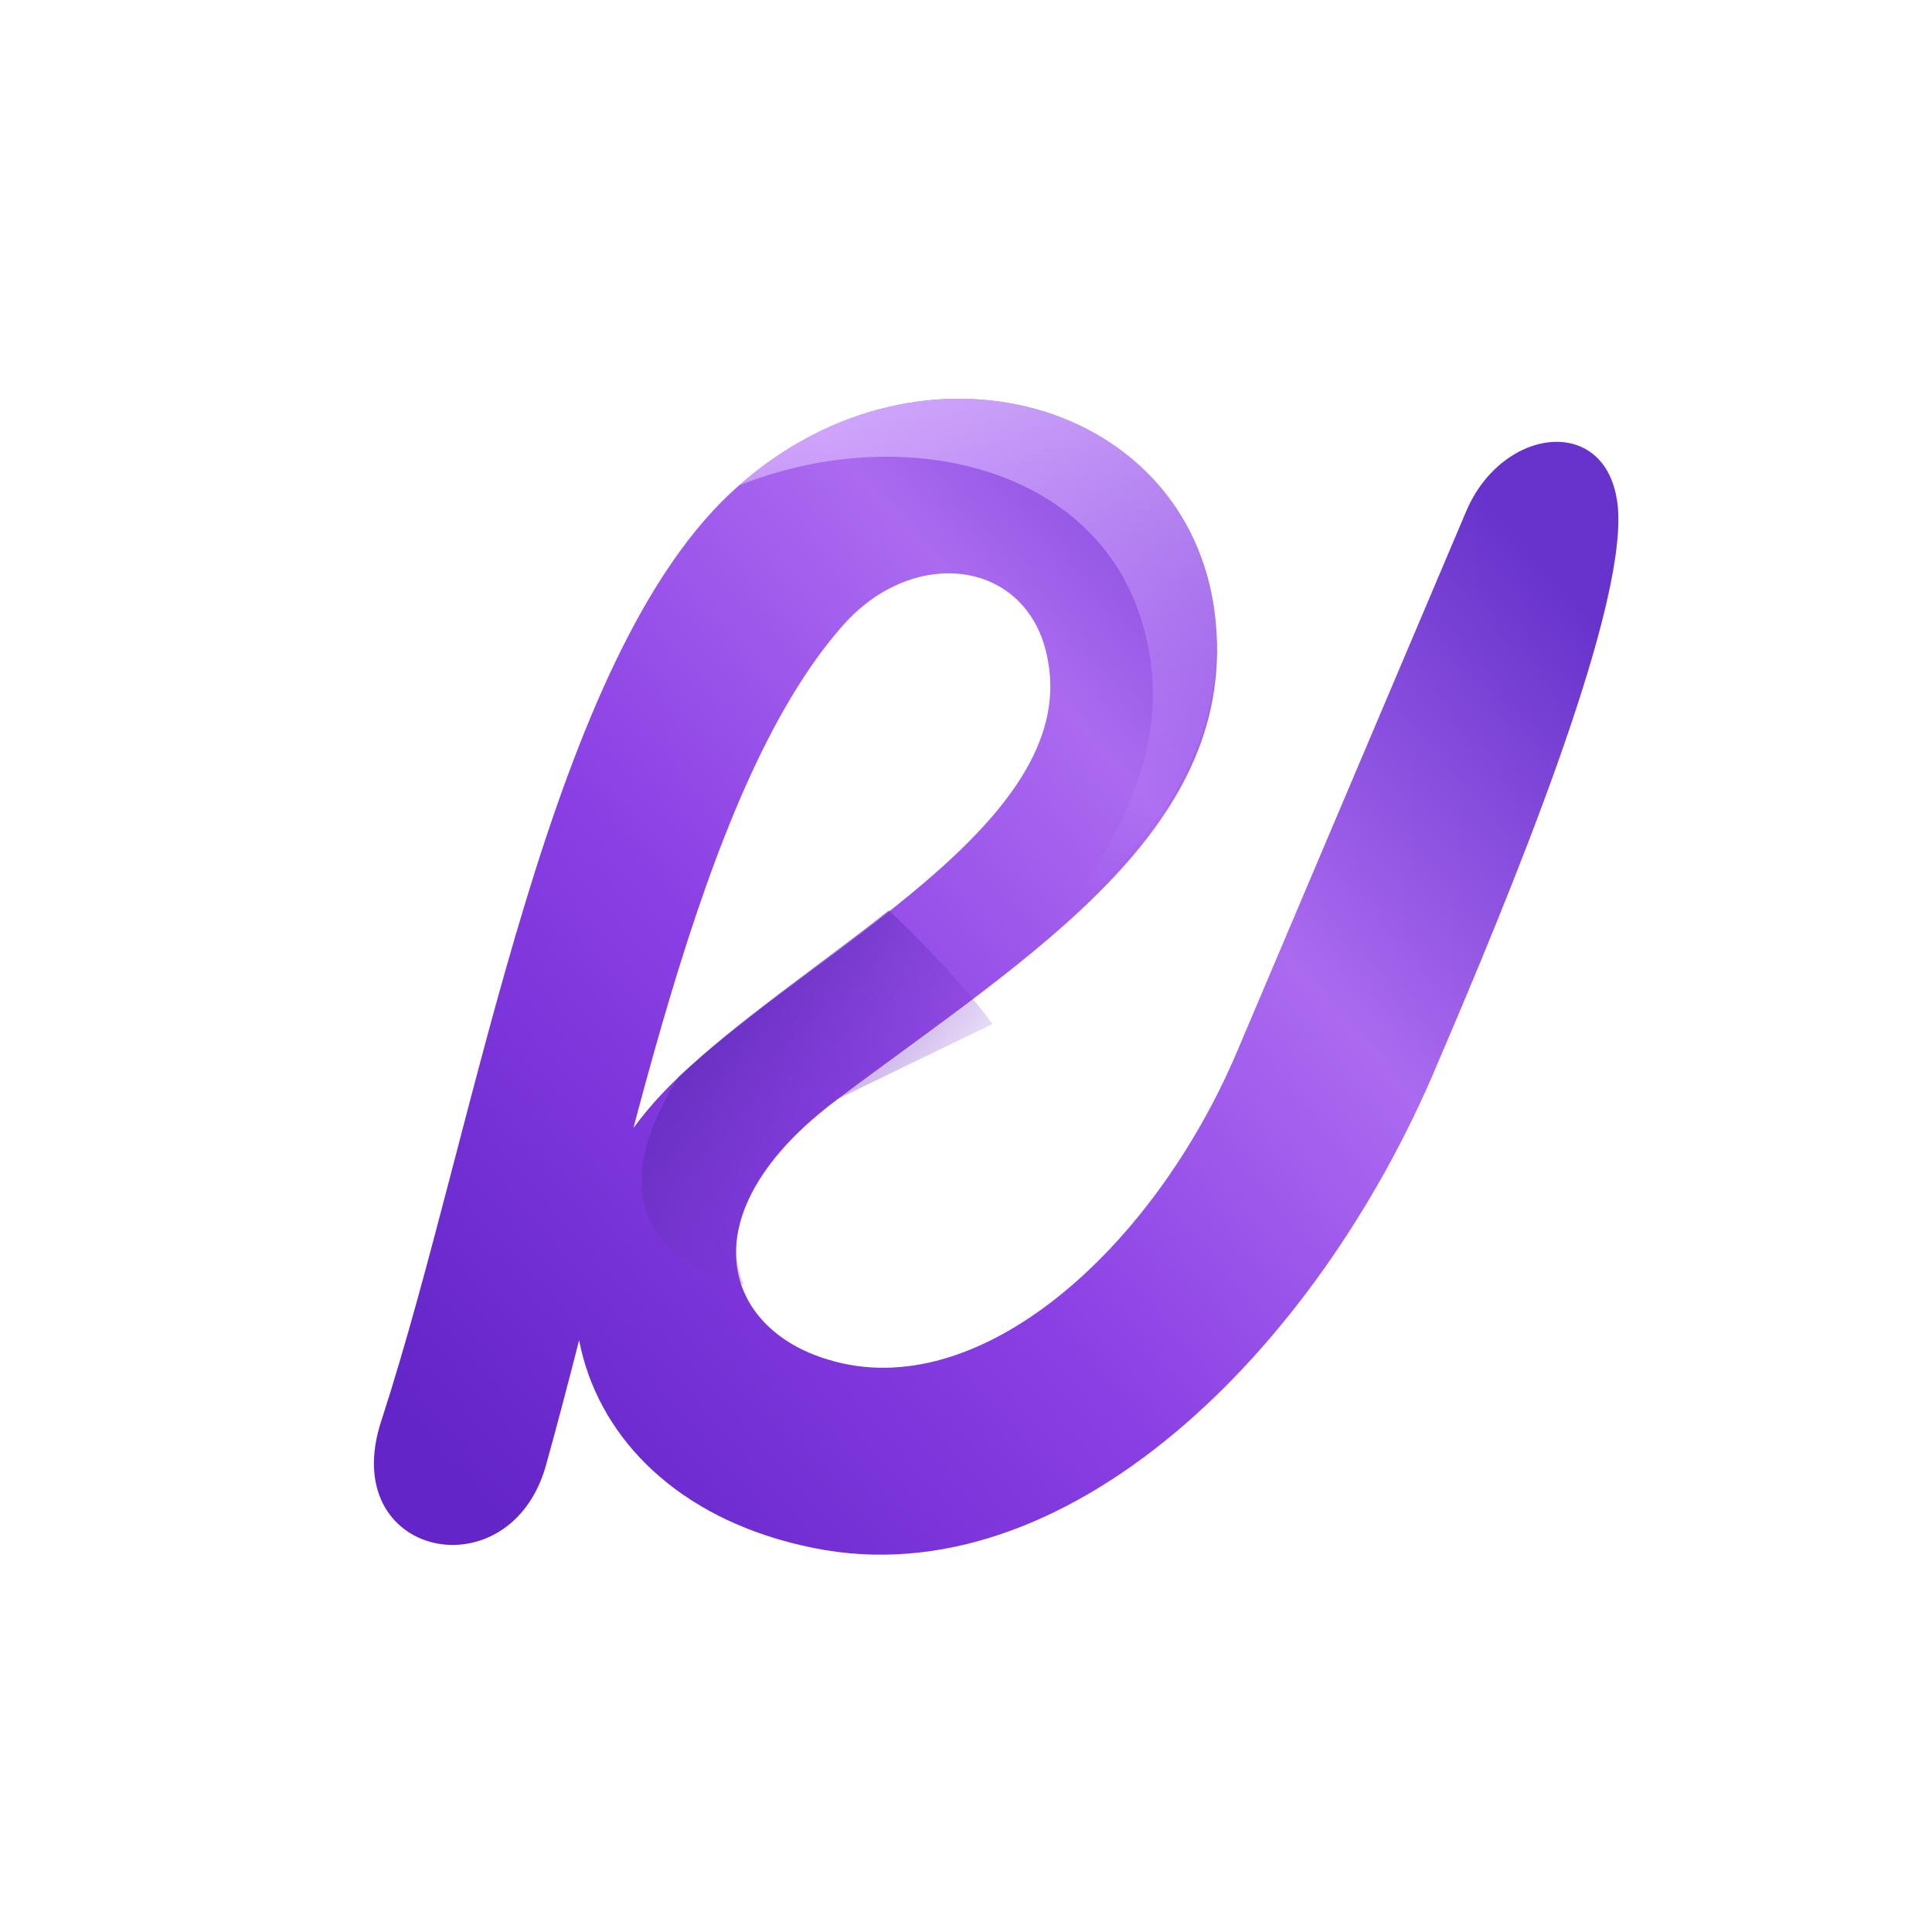
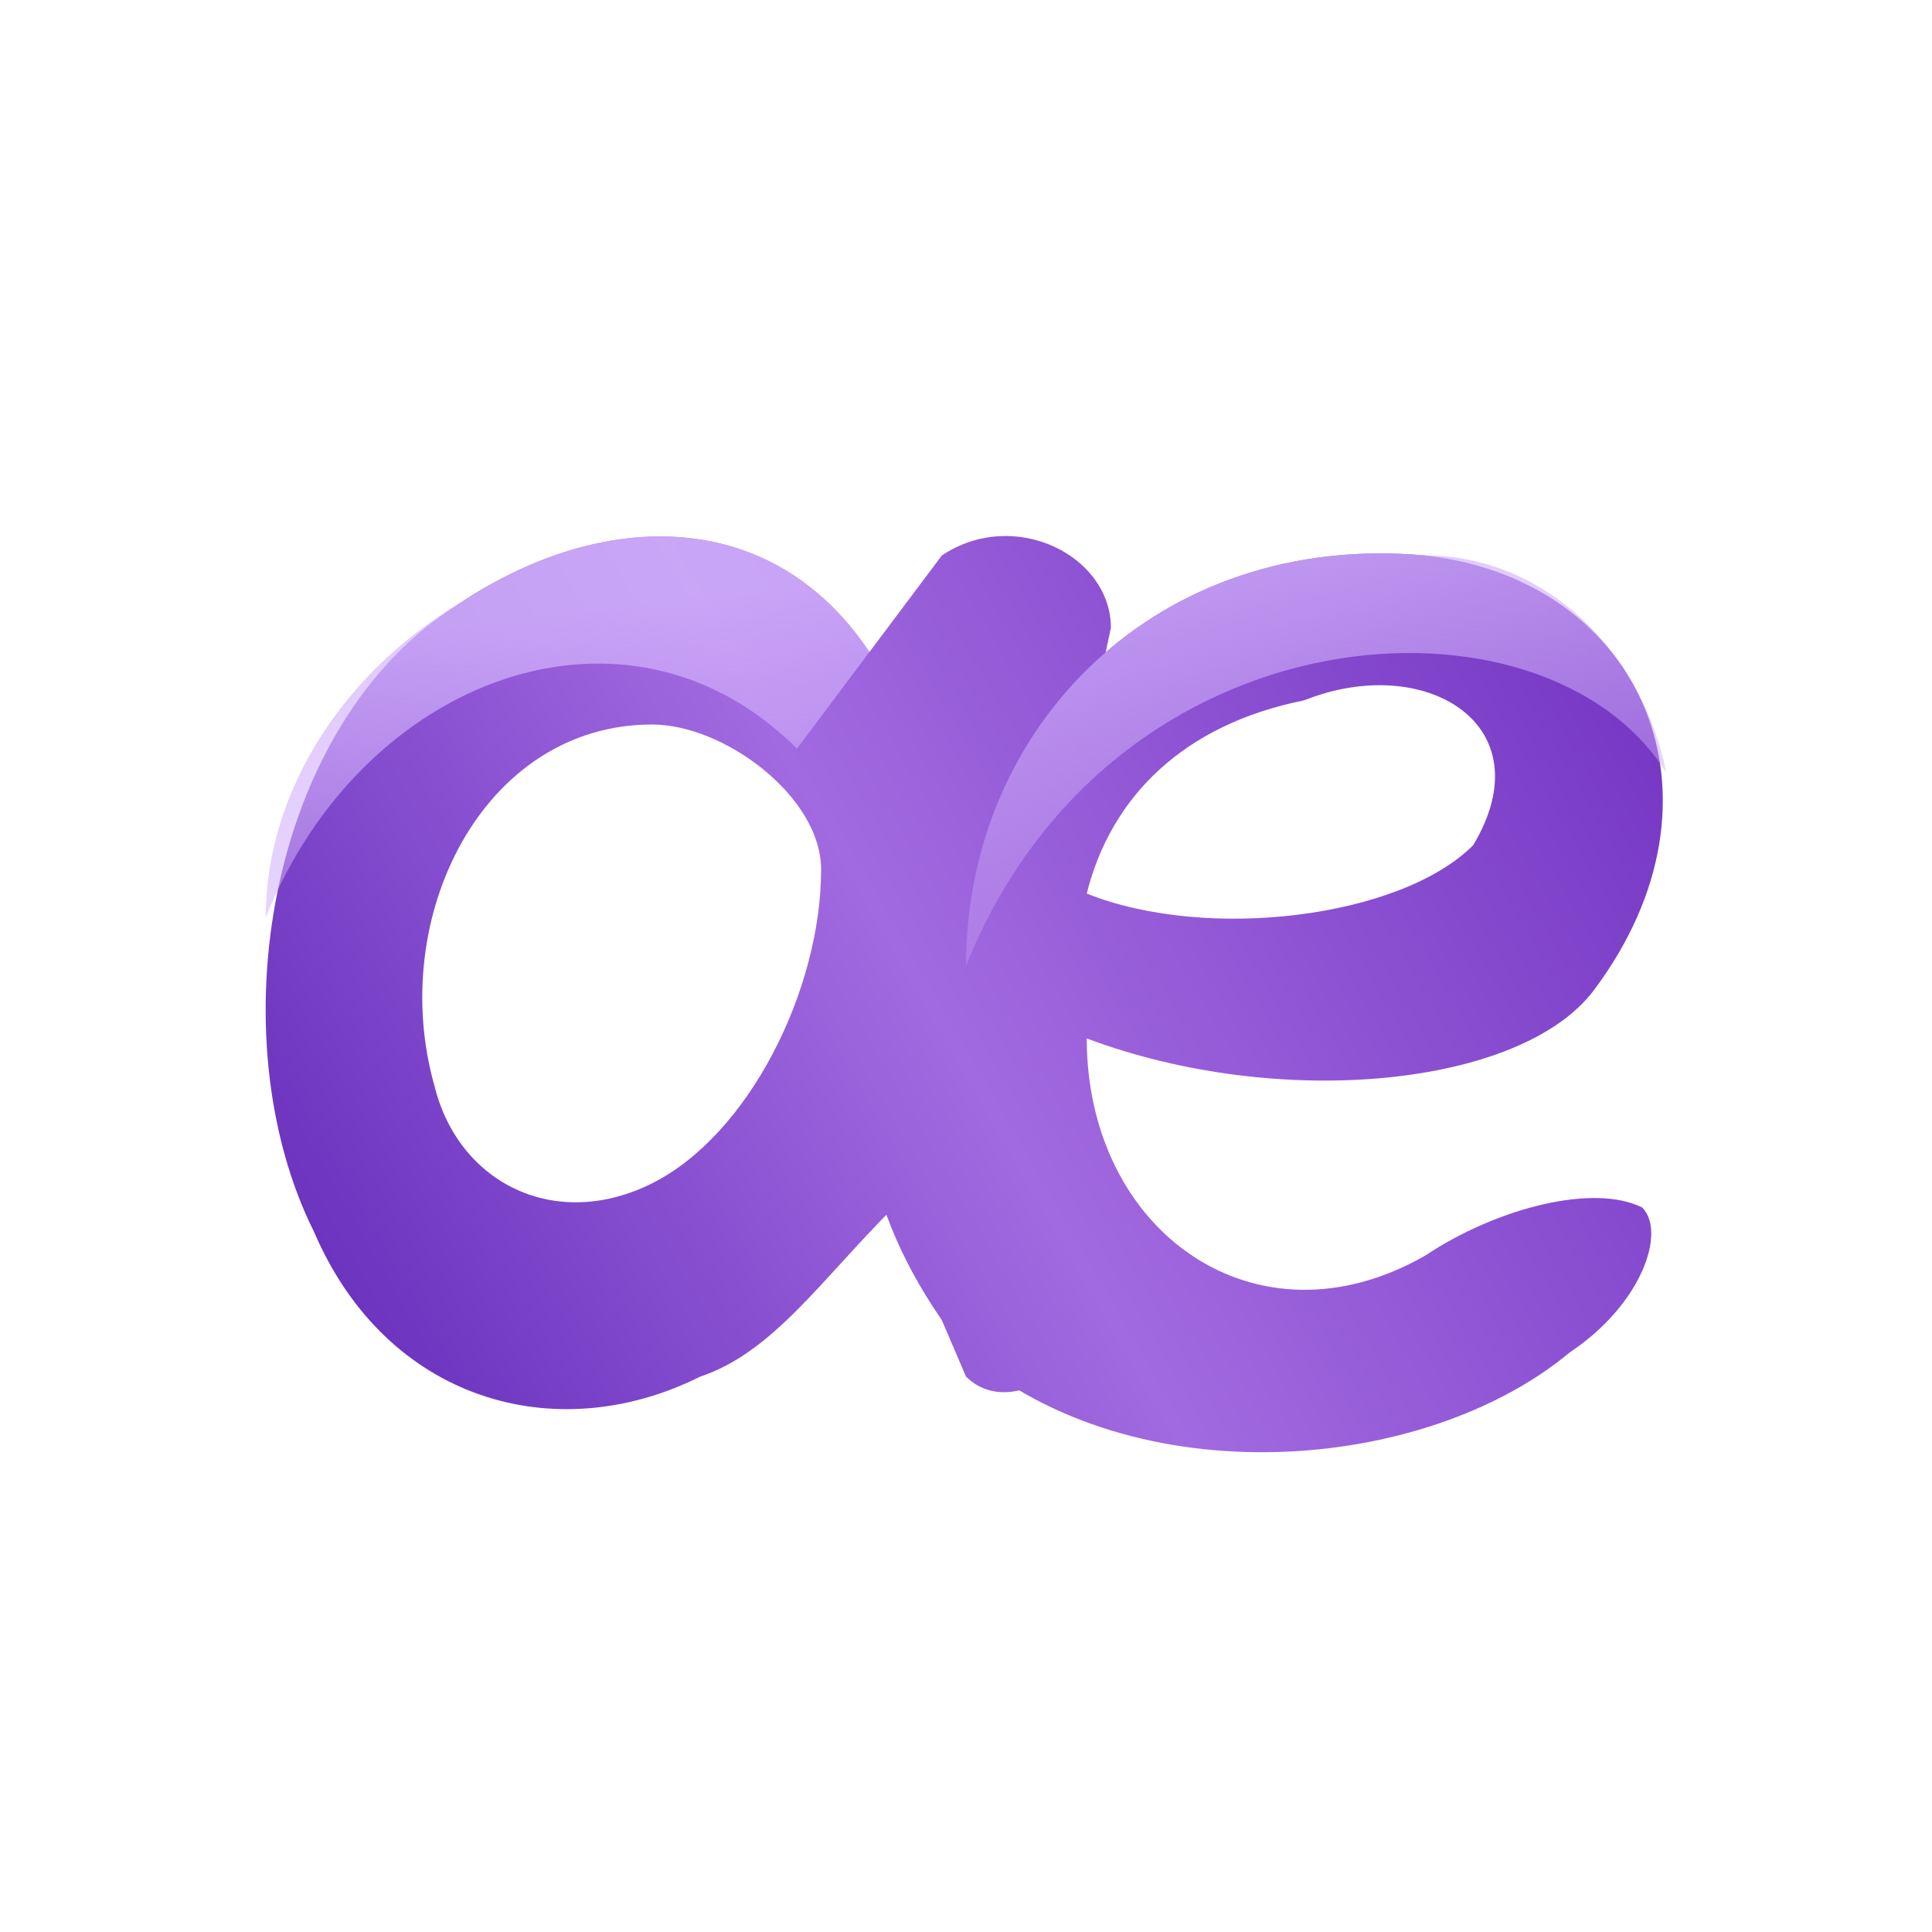
<svg xmlns="http://www.w3.org/2000/svg" viewBox="0 0 80 80" fill="none">
  <defs>
-     <linearGradient id="yinji-ribbon" x1="17" y1="59" x2="61" y2="20" gradientUnits="userSpaceOnUse">
-       <stop stop-color="#6324C8" />
-       <stop offset=".38" stop-color="#8A3FE4" />
-       <stop offset=".68" stop-color="#AB6AF0" />
-       <stop offset="1" stop-color="#6733CC" />
+     <linearGradient id="ae-ribbon" x1="13" y1="55" x2="65" y2="25" gradientUnits="userSpaceOnUse">
+       <stop stop-color="#6830bd" />
+       <stop offset=".48" stop-color="#a26ae0" />
+       <stop offset="1" stop-color="#7739c5" />
    </linearGradient>
-     <linearGradient id="yinji-fold" x1="29" y1="37" x2="41" y2="47" gradientUnits="userSpaceOnUse">
-       <stop stop-color="#5425AF" />
-       <stop offset="1" stop-color="#8642D8" stop-opacity="0" />
-     </linearGradient>
-     <linearGradient id="yinji-light" x1="39" y1="16" x2="43" y2="38" gradientUnits="userSpaceOnUse">
-       <stop stop-color="#DBB9FF" stop-opacity=".78" />
-       <stop offset="1" stop-color="#C58CFF" stop-opacity="0" />
+     <linearGradient id="ae-light" x1="34" y1="24" x2="38" y2="56" gradientUnits="userSpaceOnUse">
+       <stop stop-color="#d7b9ff" stop-opacity=".75" />
+       <stop offset="1" stop-color="#bc8bec" stop-opacity="0" />
    </linearGradient>
  </defs>
-   <path fill="url(#yinji-ribbon)" d="M15.8 58.8C19.8 46.5 22.7 27 30.6 20.1C38.2 13.4 49.2 16.6 50.3 25.4C51.4 34.3 42.7 39.5 34.7 45.5C28.4 50.2 29.9 55 34.3 56.3C40.5 58.2 47.7 51.8 51.2 43.6L60.7 21.2C62.2 17.6 66.7 17.1 67 21.1C67.3 25.5 62.5 37.1 59.5 44.1C54.5 56 44.1 66.2 33.7 64.1C23.2 62 20.6 51.7 28.1 44.6C33.7 39.3 44.6 34.1 43.4 27.4C42.7 23.2 37.9 22.5 34.9 25.9C28.8 32.8 26 48.5 22.6 60.7C21.1 66 13.9 64.5 15.8 58.8Z" />
-   <path fill="url(#yinji-fold)" d="M28.1 44.6C30.5 42.3 33.9 40 36.8 37.7C38.4 39.2 39.9 40.8 41.1 42.4L34.7 45.5C30.8 48.4 29.9 51.1 30.8 53.2C26.8 52.3 25.1 49.3 28.1 44.6Z" />
-   <path fill="url(#yinji-light)" d="M30.6 20.1C38.2 13.4 49.2 16.6 50.3 25.4C50.9 30.6 48.1 34.5 44 38C47.2 33.5 48.5 29.8 47.3 25.8C45.4 19.3 37.4 17.4 30.6 20.1Z" />
+   <path fill="url(#ae-ribbon)" fill-rule="evenodd" d="M36 27C32 21 25 21 19 25C11 30 9 43 13 51C16 58 23 60 29 57C32 56 34 53 37 50L40 57C42 59 46 56 45 53C43 49 42 46 43 40L46 26C46 23 42 21 39 23L36 27ZM34 36C34 33 30 30 27 30C20 30 16 38 18 45C19 49 23 51 27 49C31 47 34 41 34 36Z" />
+   <path fill="url(#ae-ribbon)" fill-rule="evenodd" d="M40 40C40 30 48 22 59 23C68 24 72 33 66 41C63 45 53 46 45 43C45 51 52 56 59 52C62 50 66 49 68 50C69 51 68 54 65 56C59 61 47 62 40 56C36 51 35 46 36 40H40ZM45 37C50 39 58 38 61 35C64 30 59 27 54 29C49 30 46 33 45 37Z" />
+   <path fill="url(#ae-light)" d="M36 27C32 21 25 21 19 25C14 28 11 33 11 38C15 28 26 24 33 31L36 27ZM40 40C40 30 48 22 59 23C64 23 68 27 69 32C64 24 46 25 40 40Z" />
</svg>
